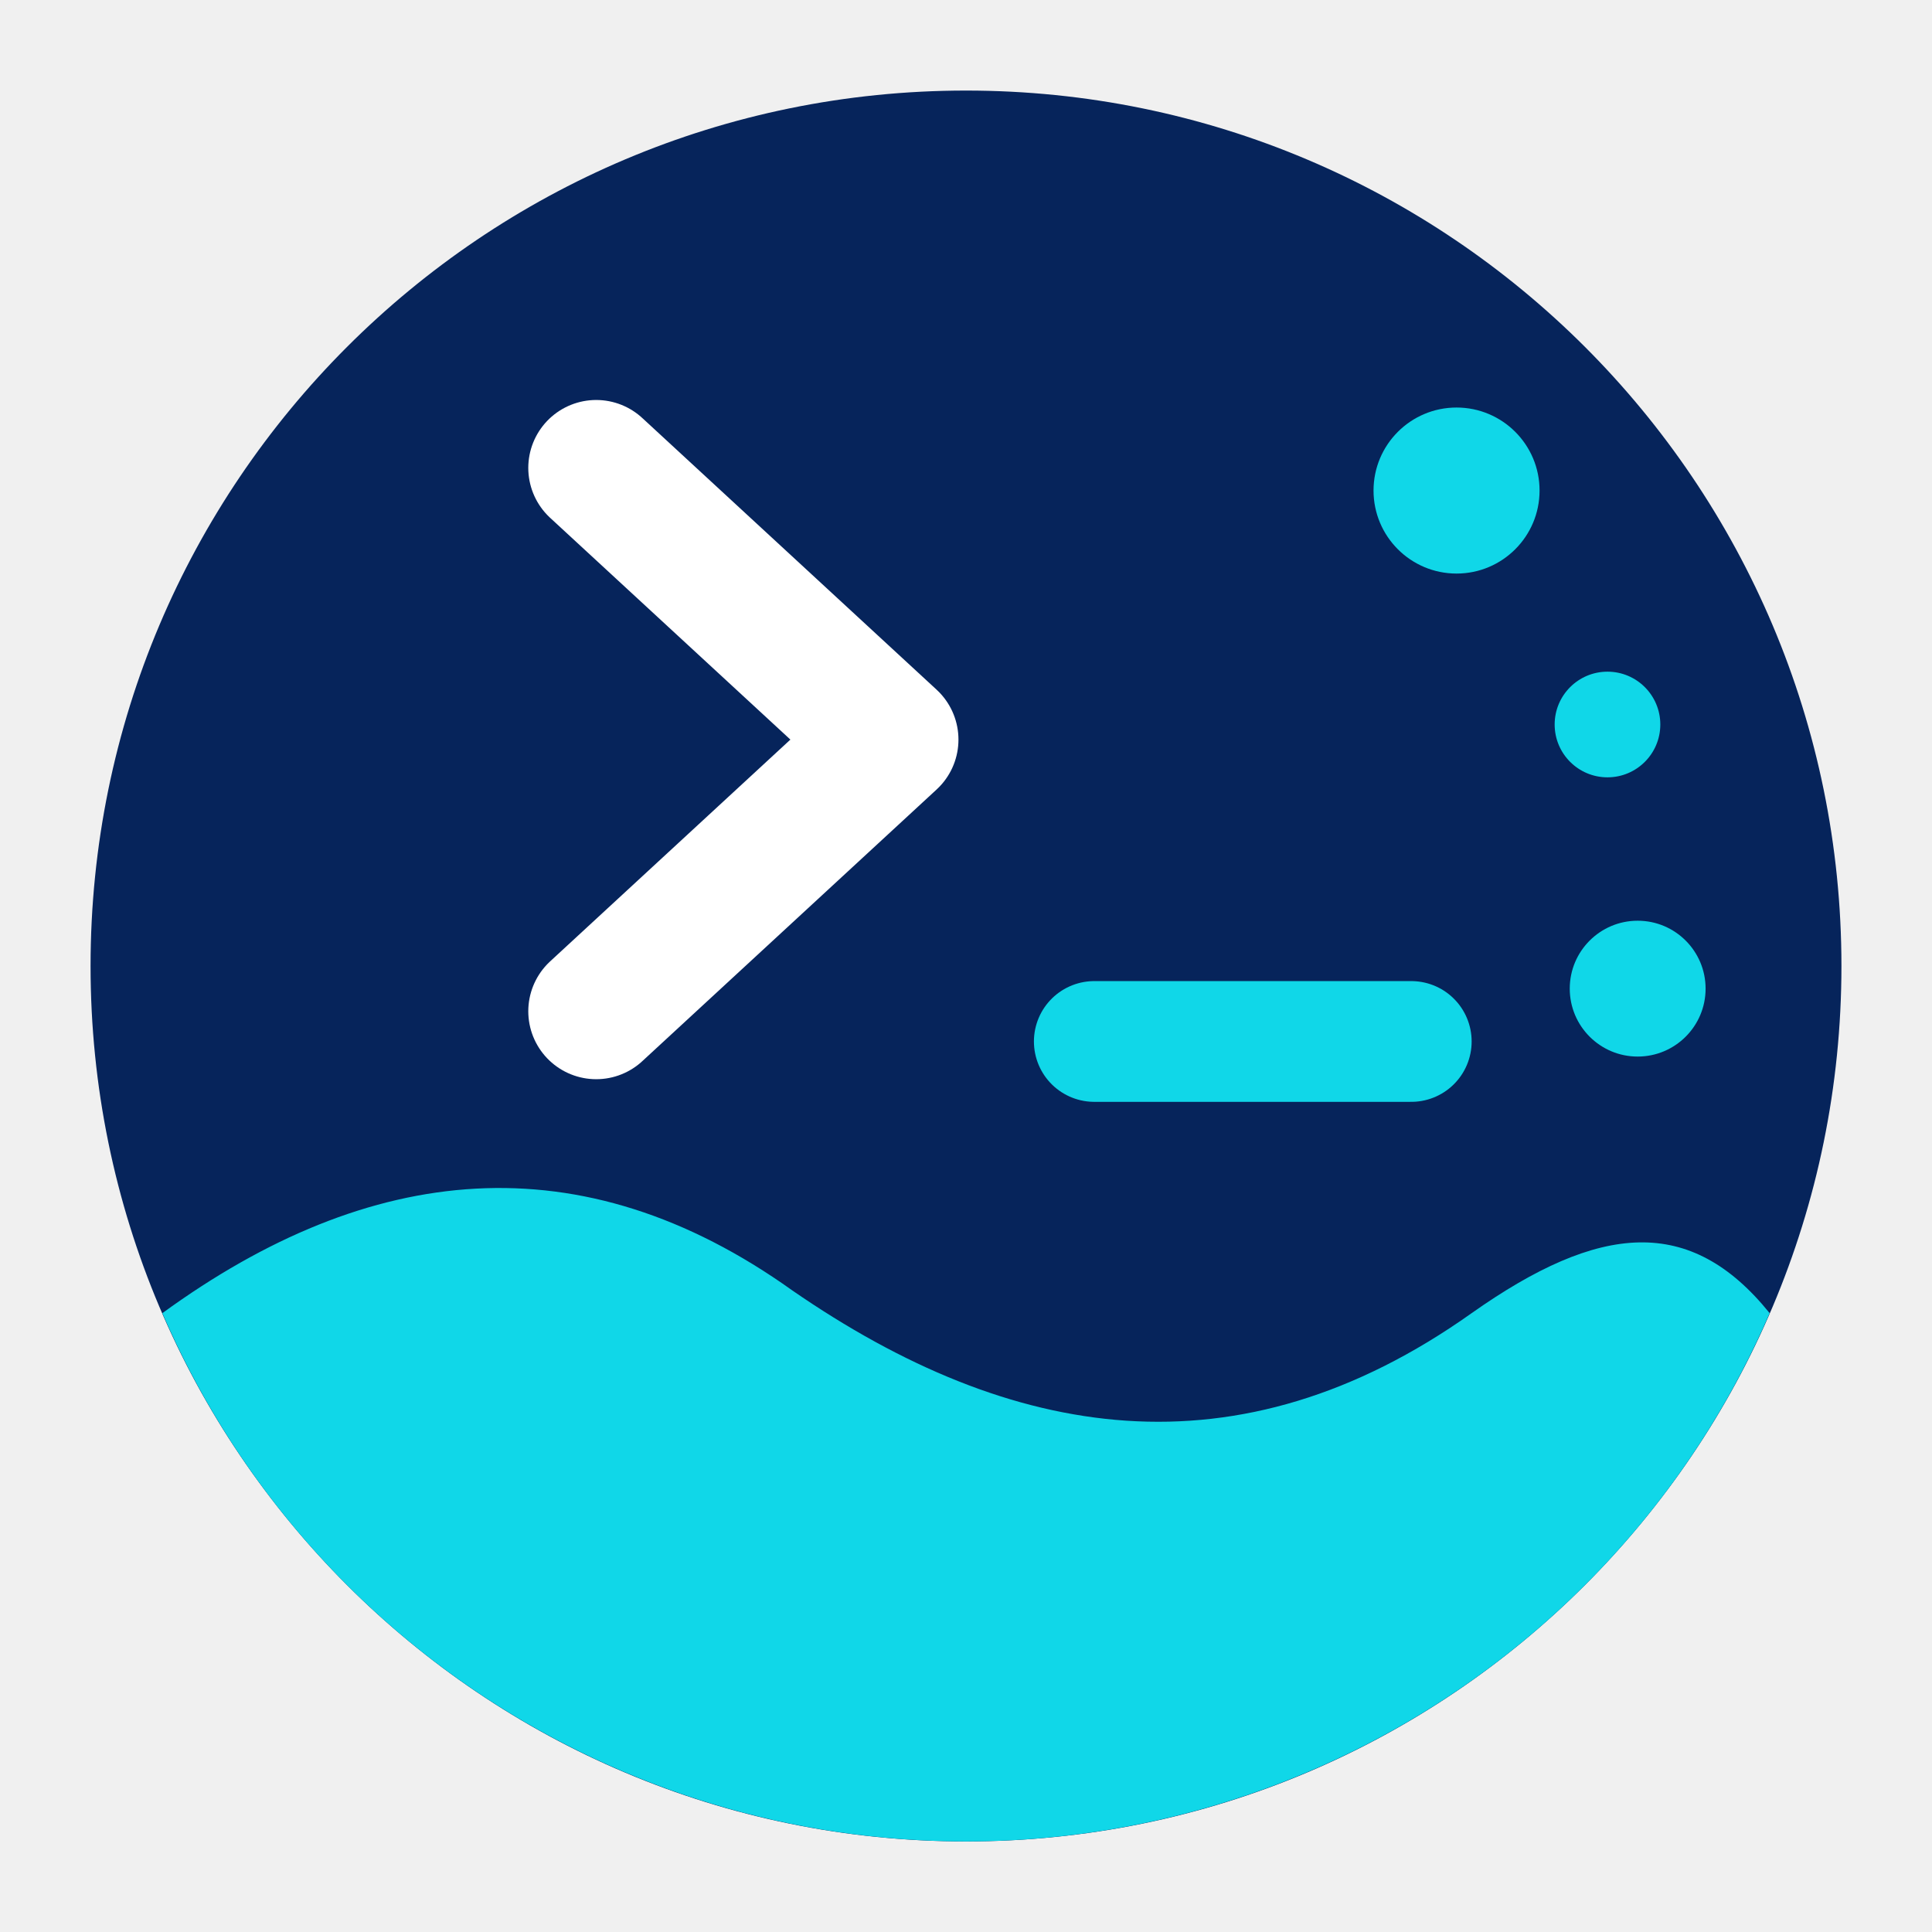
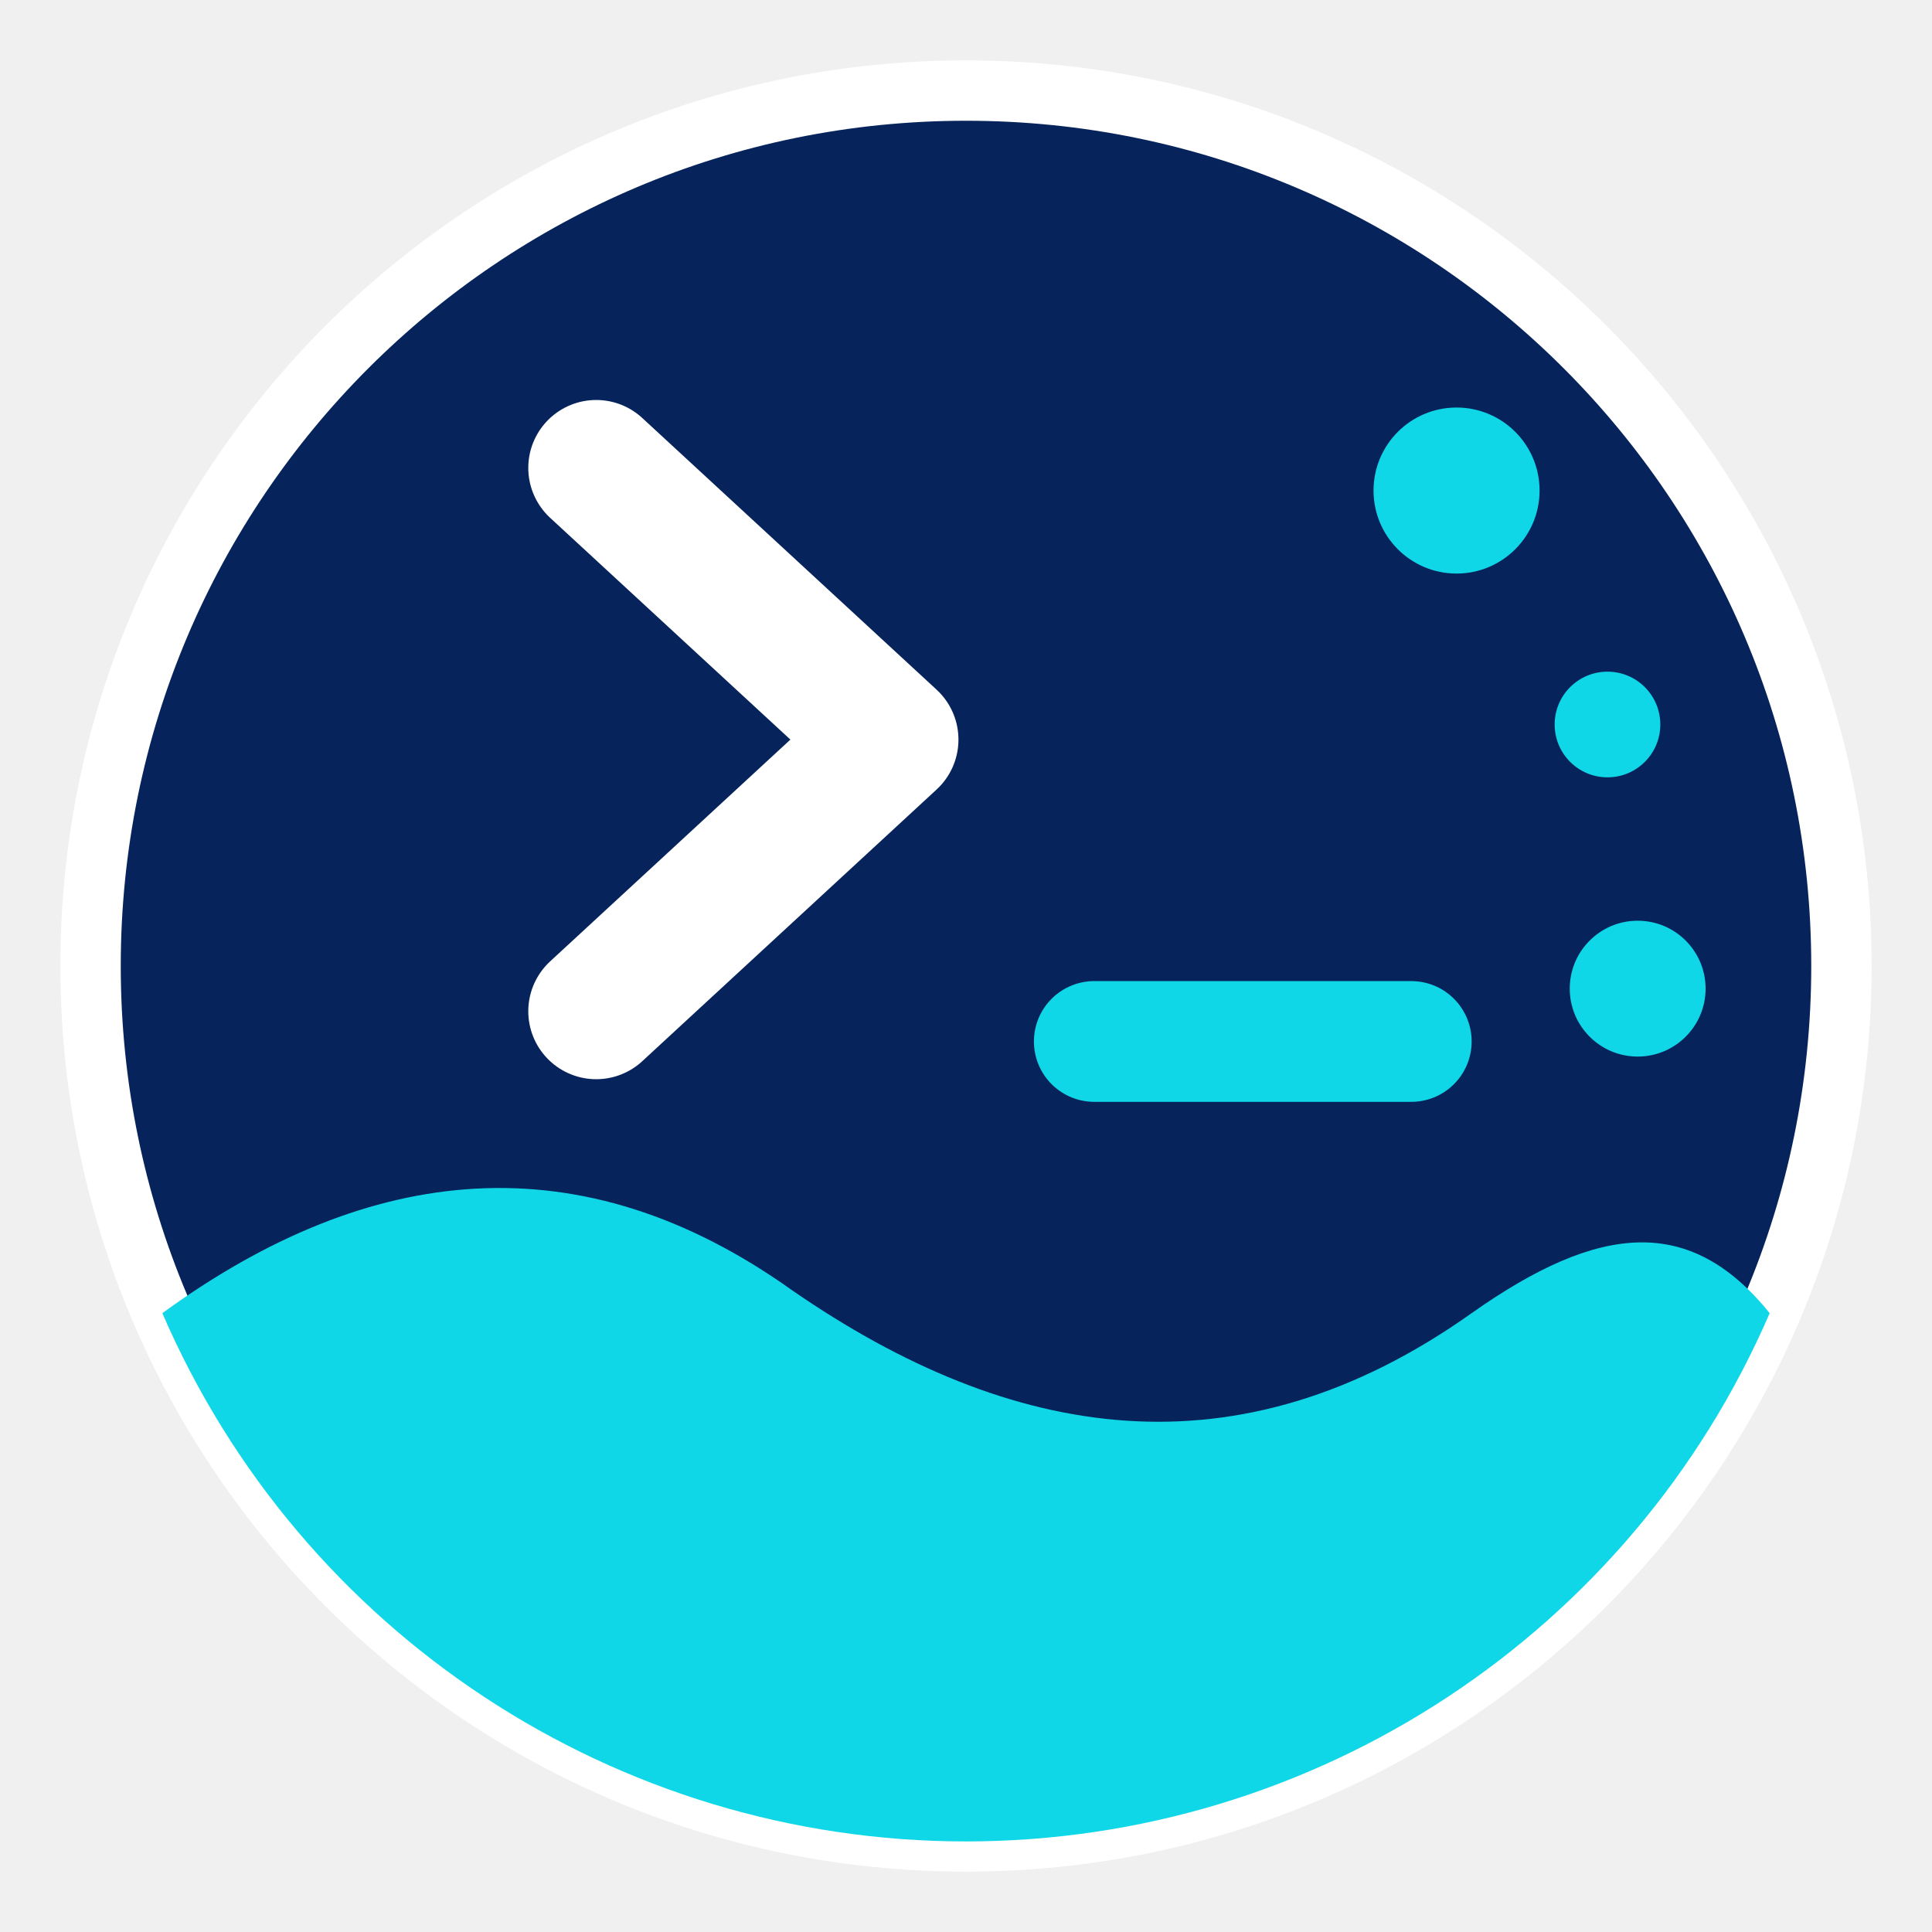
<svg xmlns="http://www.w3.org/2000/svg" viewBox="0 0 256 256" role="img" aria-labelledby="soda-os-symbol-title">
-   <circle cx="128" cy="128" r="116" fill="#06245B" />
+   <circle cx="128" cy="128" r="116" fill="#06245B" stroke="#FFFFFF" stroke-width="8" />
  <path d="M21.511 174        C49 154 77 151 105 171        C134 191 164 196 195 174        C212 162 224 161 234.489 174        A116 116 0 0 1 21.511 174        Z" fill="#10D7E8" />
  <g fill="#10D7E8">
    <circle cx="193" cy="65" r="11" />
    <circle cx="213" cy="96" r="7" />
    <circle cx="217" cy="131" r="9" />
  </g>
  <path d="M79 62L118 98L79 134" fill="none" stroke="#FFFFFF" stroke-width="18" stroke-linecap="round" stroke-linejoin="round" />
  <path d="M145 138H187" fill="none" stroke="#10D7E8" stroke-width="16" stroke-linecap="round" />
</svg>
